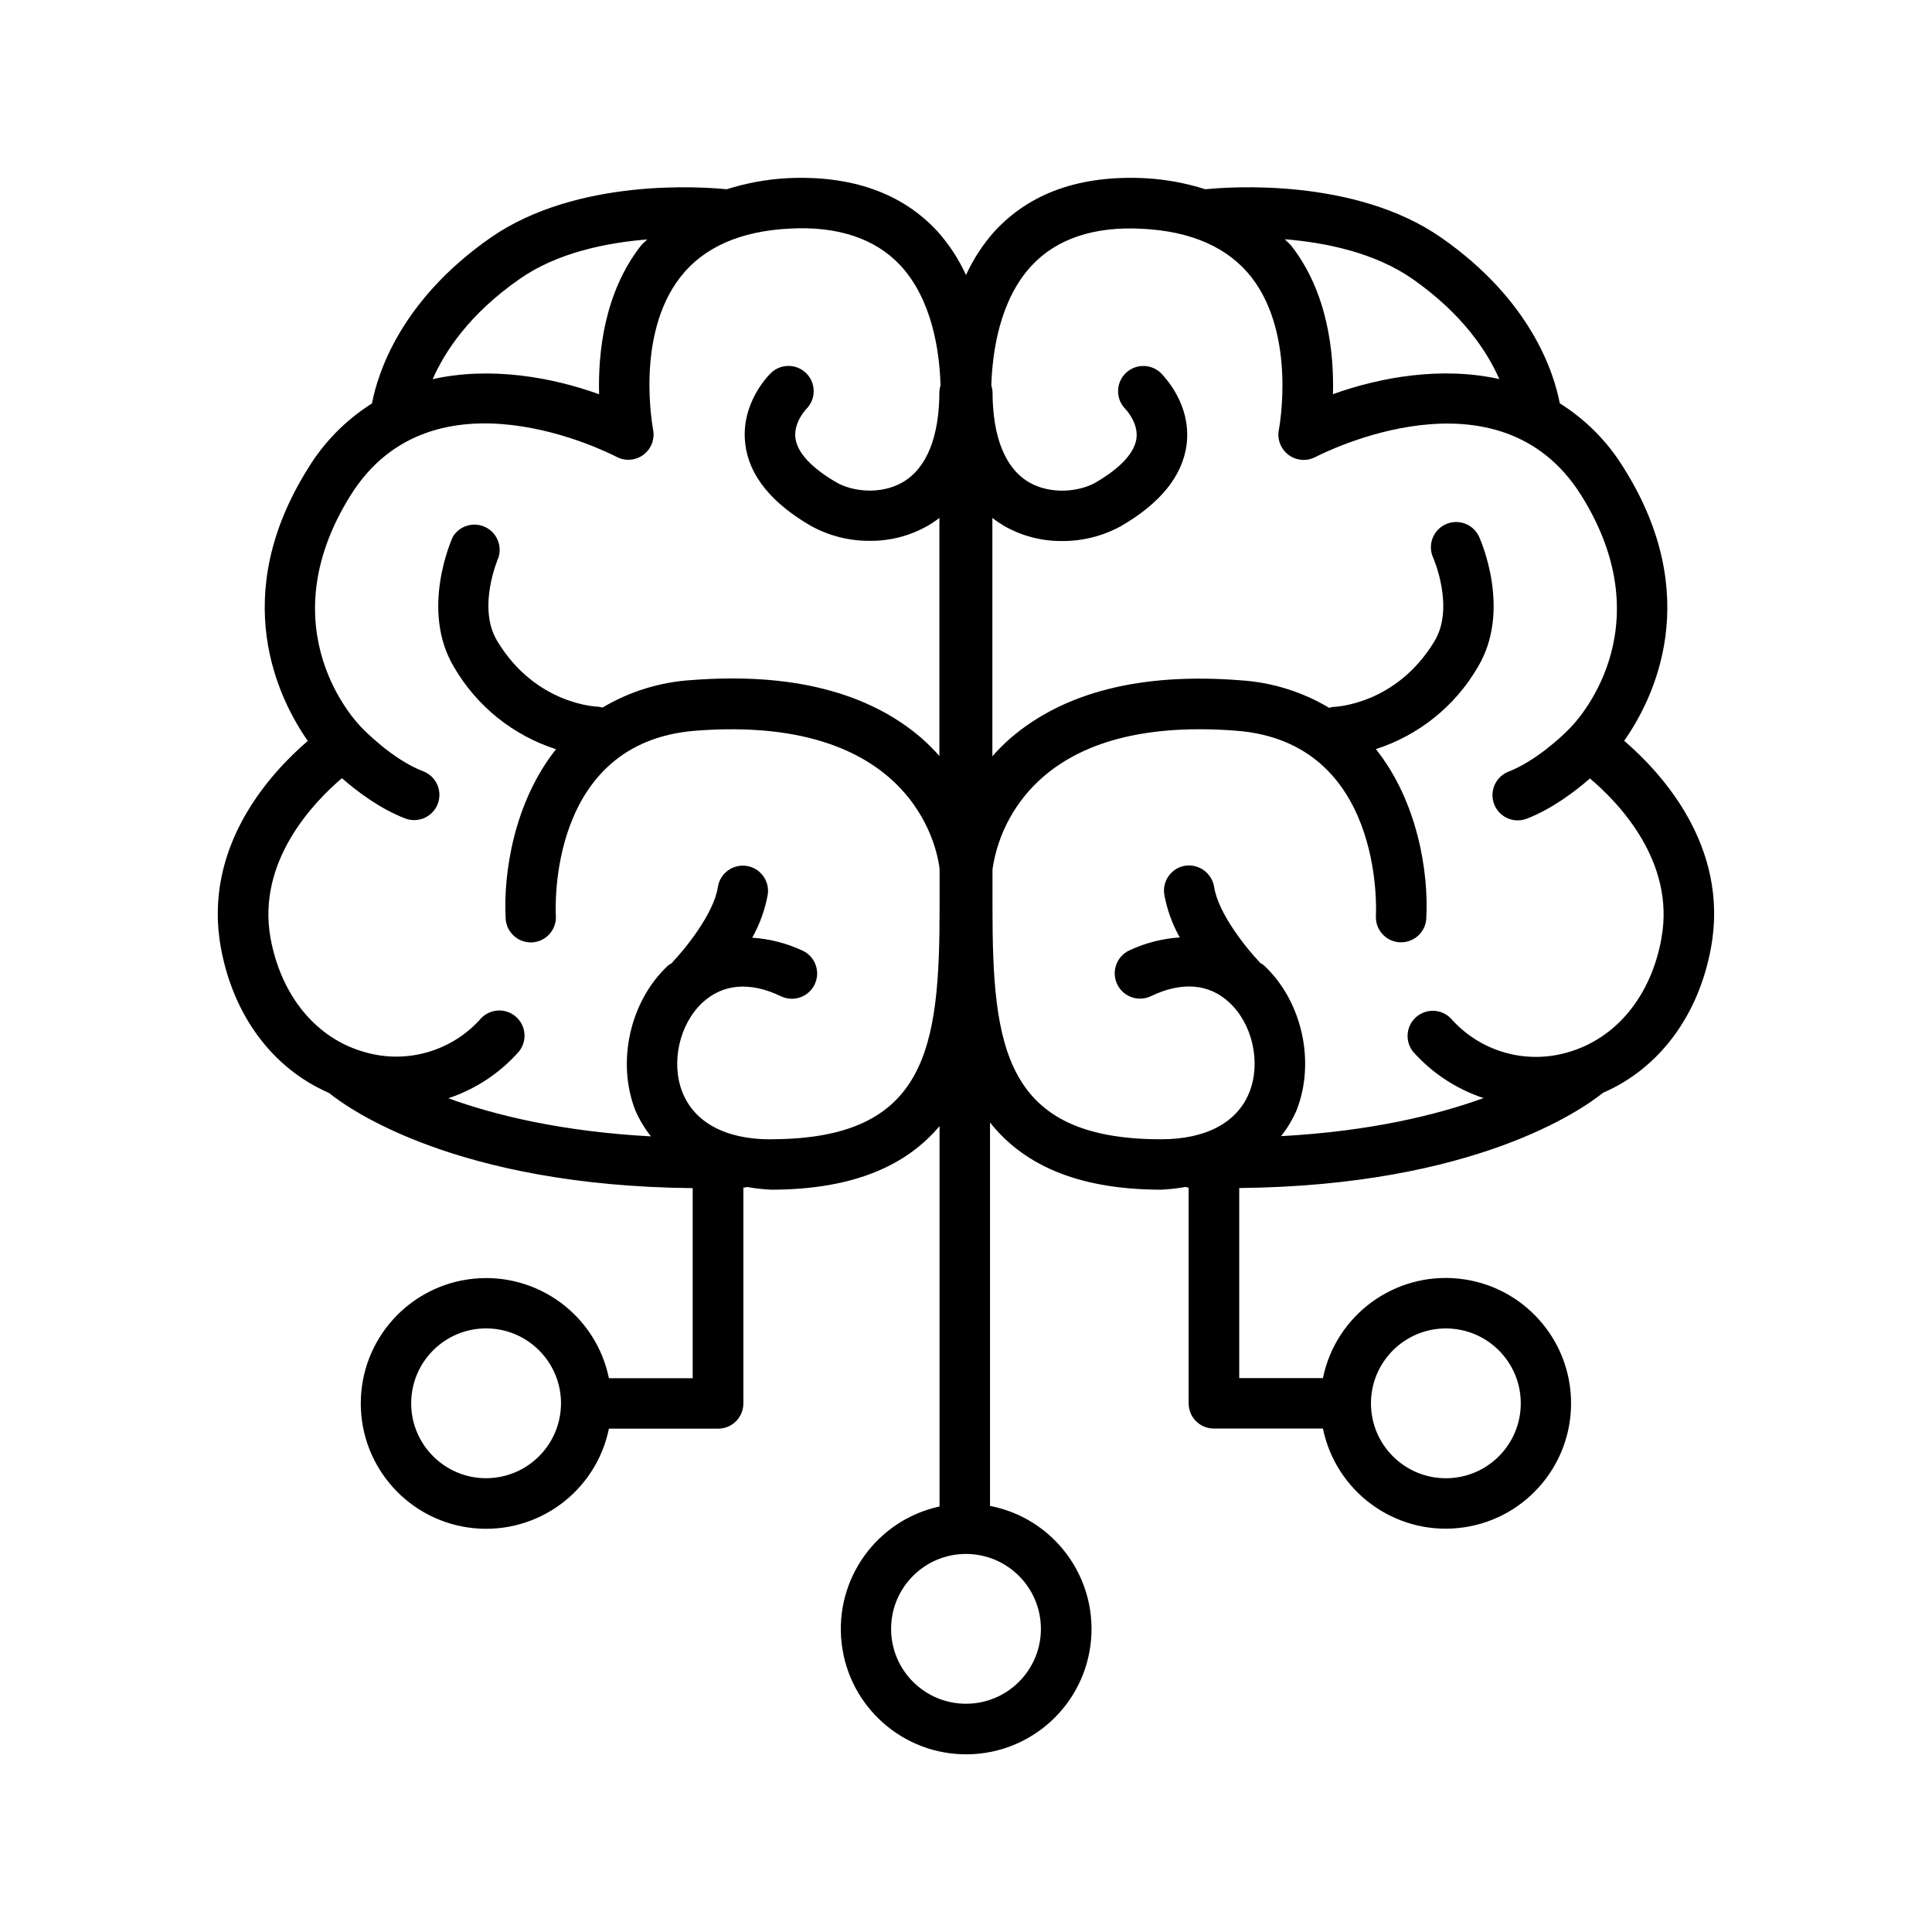
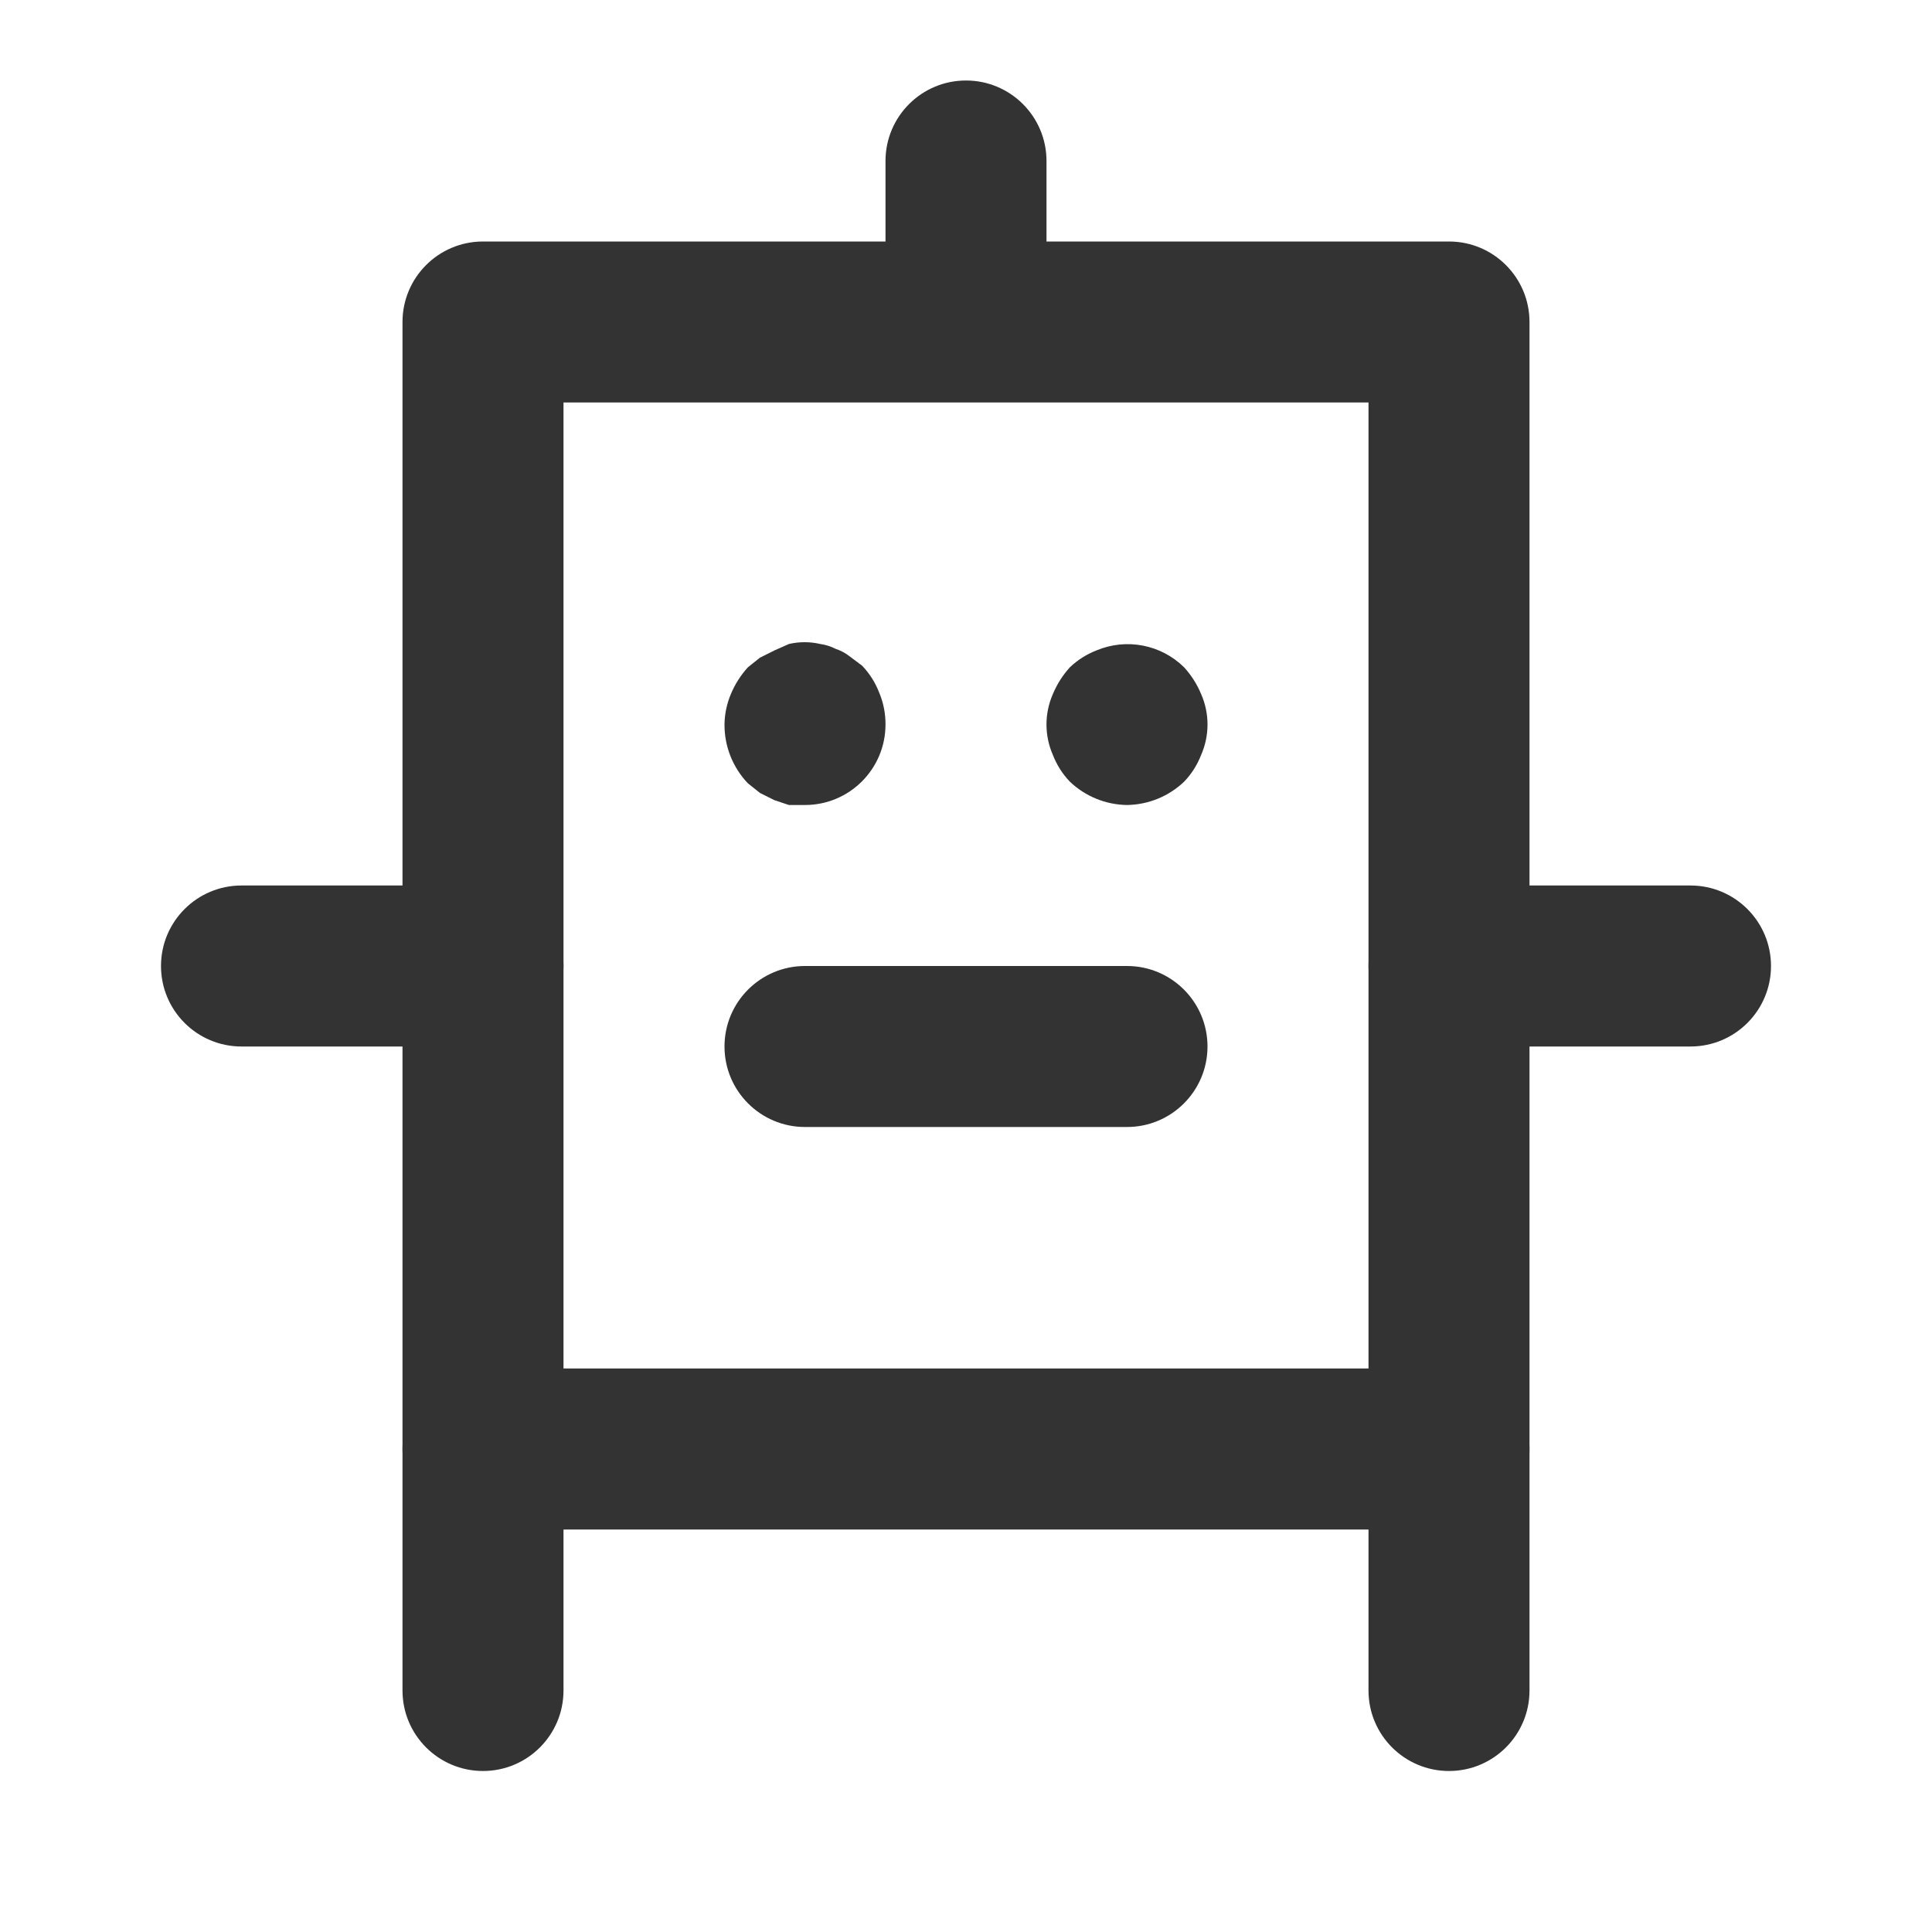
- <svg xmlns="http://www.w3.org/2000/svg" data-name="Layer 1" id="Layer_1" viewBox="0 0 512 512">
-   <path d="M430.42,196.32c8-11.39,21.15-38.33,0-72.13a52.79,52.79,0,0,0-17.06-17.31c-1.53-8-7.54-27.26-31.42-43.91C359,47,325.52,49.53,319.44,50.16a64.27,64.27,0,0,0-16.07-2.94c-17.17-.81-30.37,3.89-39.78,14.05A46.3,46.3,0,0,0,256,72.89a46.06,46.06,0,0,0-7.6-11.62c-9.4-10.16-22.86-14.86-39.76-14.05a64.73,64.73,0,0,0-16.07,2.94C186.52,49.53,153,47,130,63c-23.9,16.66-29.91,36-31.43,43.92a52.9,52.9,0,0,0-17,17.3c-21.13,33.8-7.94,60.74,0,72.14-9.75,8.34-27.88,27.88-23.06,54.66,3.28,18.2,13.84,32.19,28.68,38.62,5.26,4.27,33.73,24.61,96.38,25.23v50.37H161.37a33.22,33.22,0,1,0,0,13.37h28.91A6.68,6.68,0,0,0,197,371.9V314.72h.28c.24,0,.44-.13.67-.16a51,51,0,0,0,6.34.72c22.54,0,36.26-6.82,44.7-16.86V399.23a33.22,33.22,0,1,0,13.38-.15V297.47c8.36,10.55,22.19,17.81,45.41,17.81a51.3,51.3,0,0,0,6.36-.72c.23,0,.43.15.67.16H315V371.9a6.68,6.68,0,0,0,6.69,6.68h28.9a33.22,33.22,0,1,0,0-13.37H328.41V314.84c62.61-.62,91.08-20.94,96.37-25.22,14.85-6.42,25.4-20.43,28.68-38.63C458.3,224.21,440.17,204.67,430.42,196.32ZM128.83,391.74a19.85,19.85,0,1,1,19.84-19.84A19.87,19.87,0,0,1,128.83,391.74Zm254.33-39.69a19.85,19.85,0,1,1-19.84,19.85A19.86,19.86,0,0,1,383.16,352.05Zm14.18-251.59c-15.32-3.42-31.58-.5-44.09,4,.29-10.79-1.29-26.79-11-39.28-.52-.67-1.21-1.15-1.76-1.78,10.77.88,23.8,3.52,33.84,10.52C387.61,83.21,394.08,93.11,397.34,100.46ZM137.69,73.94c10-7,23-9.6,33.82-10.49-.55.62-1.23,1.09-1.74,1.76-9.72,12.49-11.3,28.48-11,39.27-12.5-4.52-28.77-7.43-44.11-4C117.91,93.12,124.38,83.22,137.69,73.94Zm66.56,228c-11.92,0-20.24-4.45-23.42-12.53-3.08-7.83-.79-18,5.33-23.71,5.41-5,12.61-5.61,20.8-1.68a6.69,6.69,0,0,0,5.8-12.06,37.35,37.35,0,0,0-13.42-3.46,36.51,36.51,0,0,0,4.12-11.41,6.68,6.68,0,1,0-13.22-2c-1.09,7.19-9,16.72-11.92,19.79-.06.07-.08.16-.15.24-.35.3-.78.44-1.13.76-10.08,9.37-13.71,25.52-8.66,38.4a31,31,0,0,0,4.12,6.87c-23.65-1.28-41.29-5.59-53.69-10.1a43,43,0,0,0,18.71-12.38,6.68,6.68,0,0,0-10-8.84,29.94,29.94,0,0,1-30.83,9c-12.87-3.58-22.19-14.89-25-30.24-3.66-20.3,11.38-35.94,18.92-42.36,3.93,3.42,10,8.07,16.75,10.66a6.85,6.85,0,0,0,2.41.45,6.69,6.69,0,0,0,2.4-12.93C103.83,201.22,96,193,95.9,192.88s-.08,0-.11-.08a.47.47,0,0,0-.06-.09c-1-1-25.1-25.79-2.83-61.43,21.92-35.08,68.52-11.23,70.51-10.2a6.69,6.69,0,0,0,9.66-7.25c0-.25-4.86-24.85,7.25-40.42,6.13-7.87,15.87-12.18,29-12.83,12.64-.7,22.65,2.64,29.28,9.74C247,79.38,249,93,249.25,102.17a6.88,6.88,0,0,0-.3,1.5c0,12.12-3.38,20.47-9.77,24.15-5.72,3.32-13.31,2.49-17.54,0-6.57-3.8-10.32-7.84-10.84-11.67-.55-4.11,2.71-7.59,2.88-7.76a6.69,6.69,0,0,0-9.36-9.56c-.84.82-8.11,8.23-6.81,18.87,1,8.29,6.89,15.59,17.43,21.69a32,32,0,0,0,15.65,3.94,30.46,30.46,0,0,0,15.28-4,27.82,27.82,0,0,0,3.08-2.08v63.1a53.74,53.74,0,0,0-4.71-4.72c-14.2-12.25-34.66-17.44-61-15.4a52.49,52.49,0,0,0-23.58,7.29,6.71,6.71,0,0,0-1.1-.23c-.17,0-16.56-.41-26.8-17.43-5.42-9,.3-22,.35-22.14A6.69,6.69,0,0,0,120,142.26c-.35.79-8.73,19.51.35,34.58a48.37,48.37,0,0,0,27,21.71c-11.11,14-14,32.77-13.35,44.89a6.69,6.69,0,0,0,6.67,6.31H141a6.68,6.68,0,0,0,6.31-7.05c-.11-1.87-2.1-46,37-49.05C244.22,189,248.74,227.92,249,230.3v10.15C249,277.57,245.84,301.91,204.25,301.91Zm71.6,129.74A19.85,19.85,0,1,1,256,411.81,19.87,19.87,0,0,1,275.85,431.65Zm164.45-183c-2.76,15.34-12.09,26.64-24.95,30.23a30,30,0,0,1-30.84-9,6.68,6.68,0,0,0-10,8.84A43.17,43.17,0,0,0,393.16,291c-12.41,4.5-30.05,8.81-53.66,10.09a30.67,30.67,0,0,0,4.11-6.86c5.06-12.88,1.43-29-8.66-38.4-.34-.32-.77-.46-1.12-.76-.07-.08-.09-.17-.16-.24-2.95-3.07-10.83-12.6-11.91-19.79a6.79,6.79,0,0,0-7.6-5.63,6.69,6.69,0,0,0-5.62,7.61,36.49,36.49,0,0,0,4.11,11.41,37.1,37.1,0,0,0-13.41,3.46A6.69,6.69,0,0,0,305,264c8.18-3.93,15.39-3.36,20.79,1.68,6.13,5.68,8.42,15.88,5.33,23.71-3.17,8.08-11.49,12.53-23.42,12.53-41.57,0-44.68-24.34-44.68-61.46v-10.1a40.1,40.1,0,0,1,13.47-24.52c11.4-9.84,28.57-13.93,51.14-12.19,38.93,3,37.1,47.19,37,49.07a6.68,6.68,0,0,0,6.32,7l.37,0a6.68,6.68,0,0,0,6.66-6.31c.67-12.12-2.24-30.91-13.36-44.89a48.35,48.35,0,0,0,27-21.71c9.08-15.07.7-33.79.35-34.58a6.69,6.69,0,0,0-12.17,5.56c.06.13,5.76,13.17.36,22.12-10.12,16.77-26.17,17.41-26.81,17.43a5.76,5.76,0,0,0-1.11.24,52.36,52.36,0,0,0-23.58-7.3c-26.28-2.05-46.74,3.15-60.94,15.4a52.76,52.76,0,0,0-4.73,4.73l0-63.14a30.1,30.1,0,0,0,3.12,2.11,30.46,30.46,0,0,0,15.28,4,32.08,32.08,0,0,0,15.66-3.94c10.53-6.1,16.38-13.4,17.42-21.69,1.3-10.64-6-18-6.81-18.87a6.69,6.69,0,0,0-9.33,9.6s3.36,3.54,2.85,7.63c-.47,3.86-4.22,7.92-10.83,11.76-4.25,2.45-11.83,3.27-17.55,0-6.39-3.68-9.77-12-9.77-24.15a6.44,6.44,0,0,0-.32-1.57c.28-9,2.23-22.67,10.7-31.77,6.6-7.11,16.6-10.45,29.27-9.75,13.08.64,22.81,5,28.92,12.78,12.09,15.47,7.36,40.23,7.31,40.48a6.7,6.7,0,0,0,9.66,7.24c2-1,48.57-24.92,70.51,10.2,22.26,35.64-1.8,60.39-2.82,61.4,0,0,0,.09-.08.12s-.07,0-.1.08c-2.17,2.31-9.3,8.86-16.28,11.55a6.69,6.69,0,0,0,2.4,12.93,6.85,6.85,0,0,0,2.41-.45c6.72-2.59,12.82-7.24,16.74-10.66C428.92,212.67,444,228.31,440.3,248.62Z" />
+ <svg xmlns="http://www.w3.org/2000/svg" data-name="025_SCIENCE" id="_025_SCIENCE" viewBox="0 0 24 24">
+   <defs>
+     <style>.cls-1{fill:#333;}</style>
+   </defs>
+   <path class="cls-1" d="M10,10l-.2,0-.18-.06-.18-.09-.15-.12A1.05,1.05,0,0,1,9,9a1,1,0,0,1,.08-.38,1.15,1.15,0,0,1,.21-.33l.15-.12.18-.09L9.8,8a.86.86,0,0,1,.39,0,.6.6,0,0,1,.19.06.56.56,0,0,1,.17.09l.16.12a1,1,0,0,1,.21.33A1,1,0,0,1,11,9a1,1,0,0,1-1,1Z" />
+   <path class="cls-1" d="M14,10a1.05,1.05,0,0,1-.71-.29,1,1,0,0,1-.21-.33.94.94,0,0,1,0-.76,1.15,1.15,0,0,1,.21-.33,1,1,0,0,1,.33-.21,1,1,0,0,1,1.09.21,1.15,1.15,0,0,1,.21.33.94.94,0,0,1,0,.76,1,1,0,0,1-.21.33A1.05,1.05,0,0,1,14,10Z" />
+   <path class="cls-1" d="M12,4a1,1,0,0,1-1-1V2a1,1,0,0,1,2,0V3A1,1,0,0,1,12,4Z" />
+   <path class="cls-1" d="M6,22a1,1,0,0,1-1-1V18a1,1,0,0,1,2,0v3A1,1,0,0,1,6,22Z" />
+   <path class="cls-1" d="M6,13H3a1,1,0,0,1,0-2H6a1,1,0,0,1,0,2Z" />
+   <path class="cls-1" d="M21,13H18a1,1,0,0,1,0-2h3a1,1,0,0,1,0,2Z" />
+   <path class="cls-1" d="M18,22a1,1,0,0,1-1-1V18a1,1,0,0,1,2,0v3A1,1,0,0,1,18,22Z" />
+   <path class="cls-1" d="M18,19H6a1,1,0,0,1-1-1V4A1,1,0,0,1,6,3H18a1,1,0,0,1,1,1V18A1,1,0,0,1,18,19ZM7,17H17V5H7Z" />
+   <path class="cls-1" d="M14,14H10a1,1,0,0,1,0-2h4a1,1,0,0,1,0,2Z" />
</svg>
